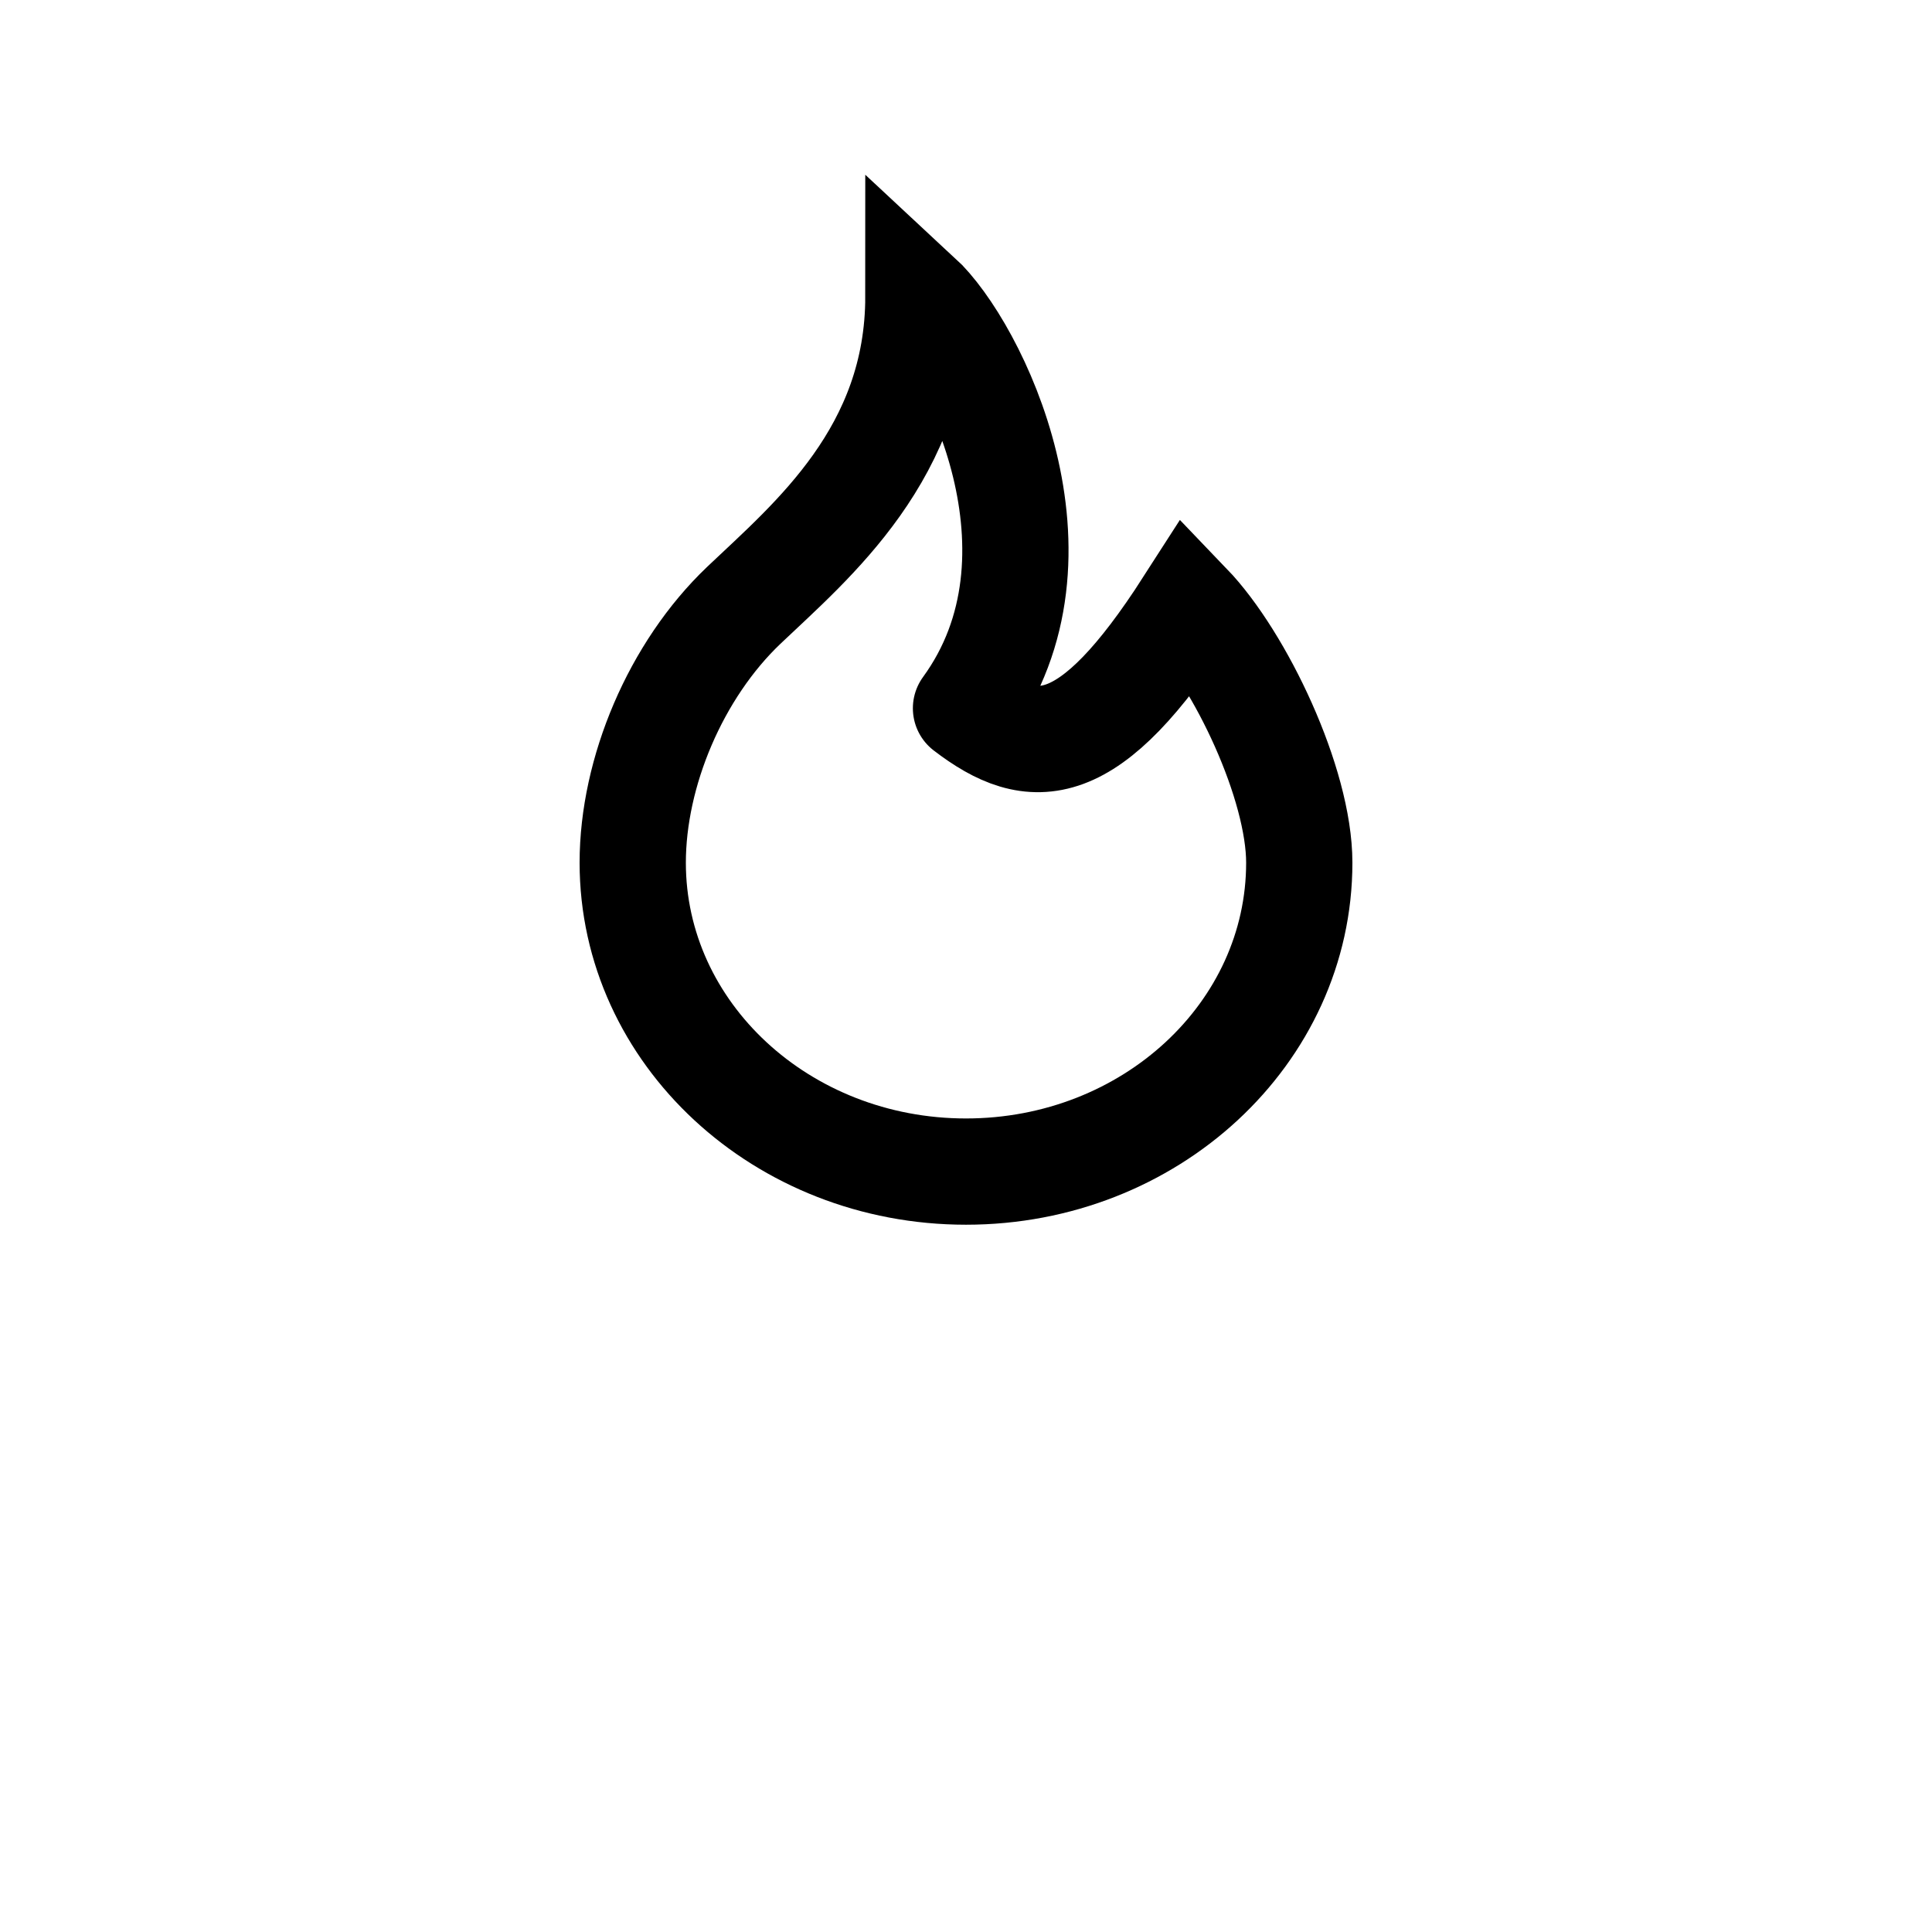
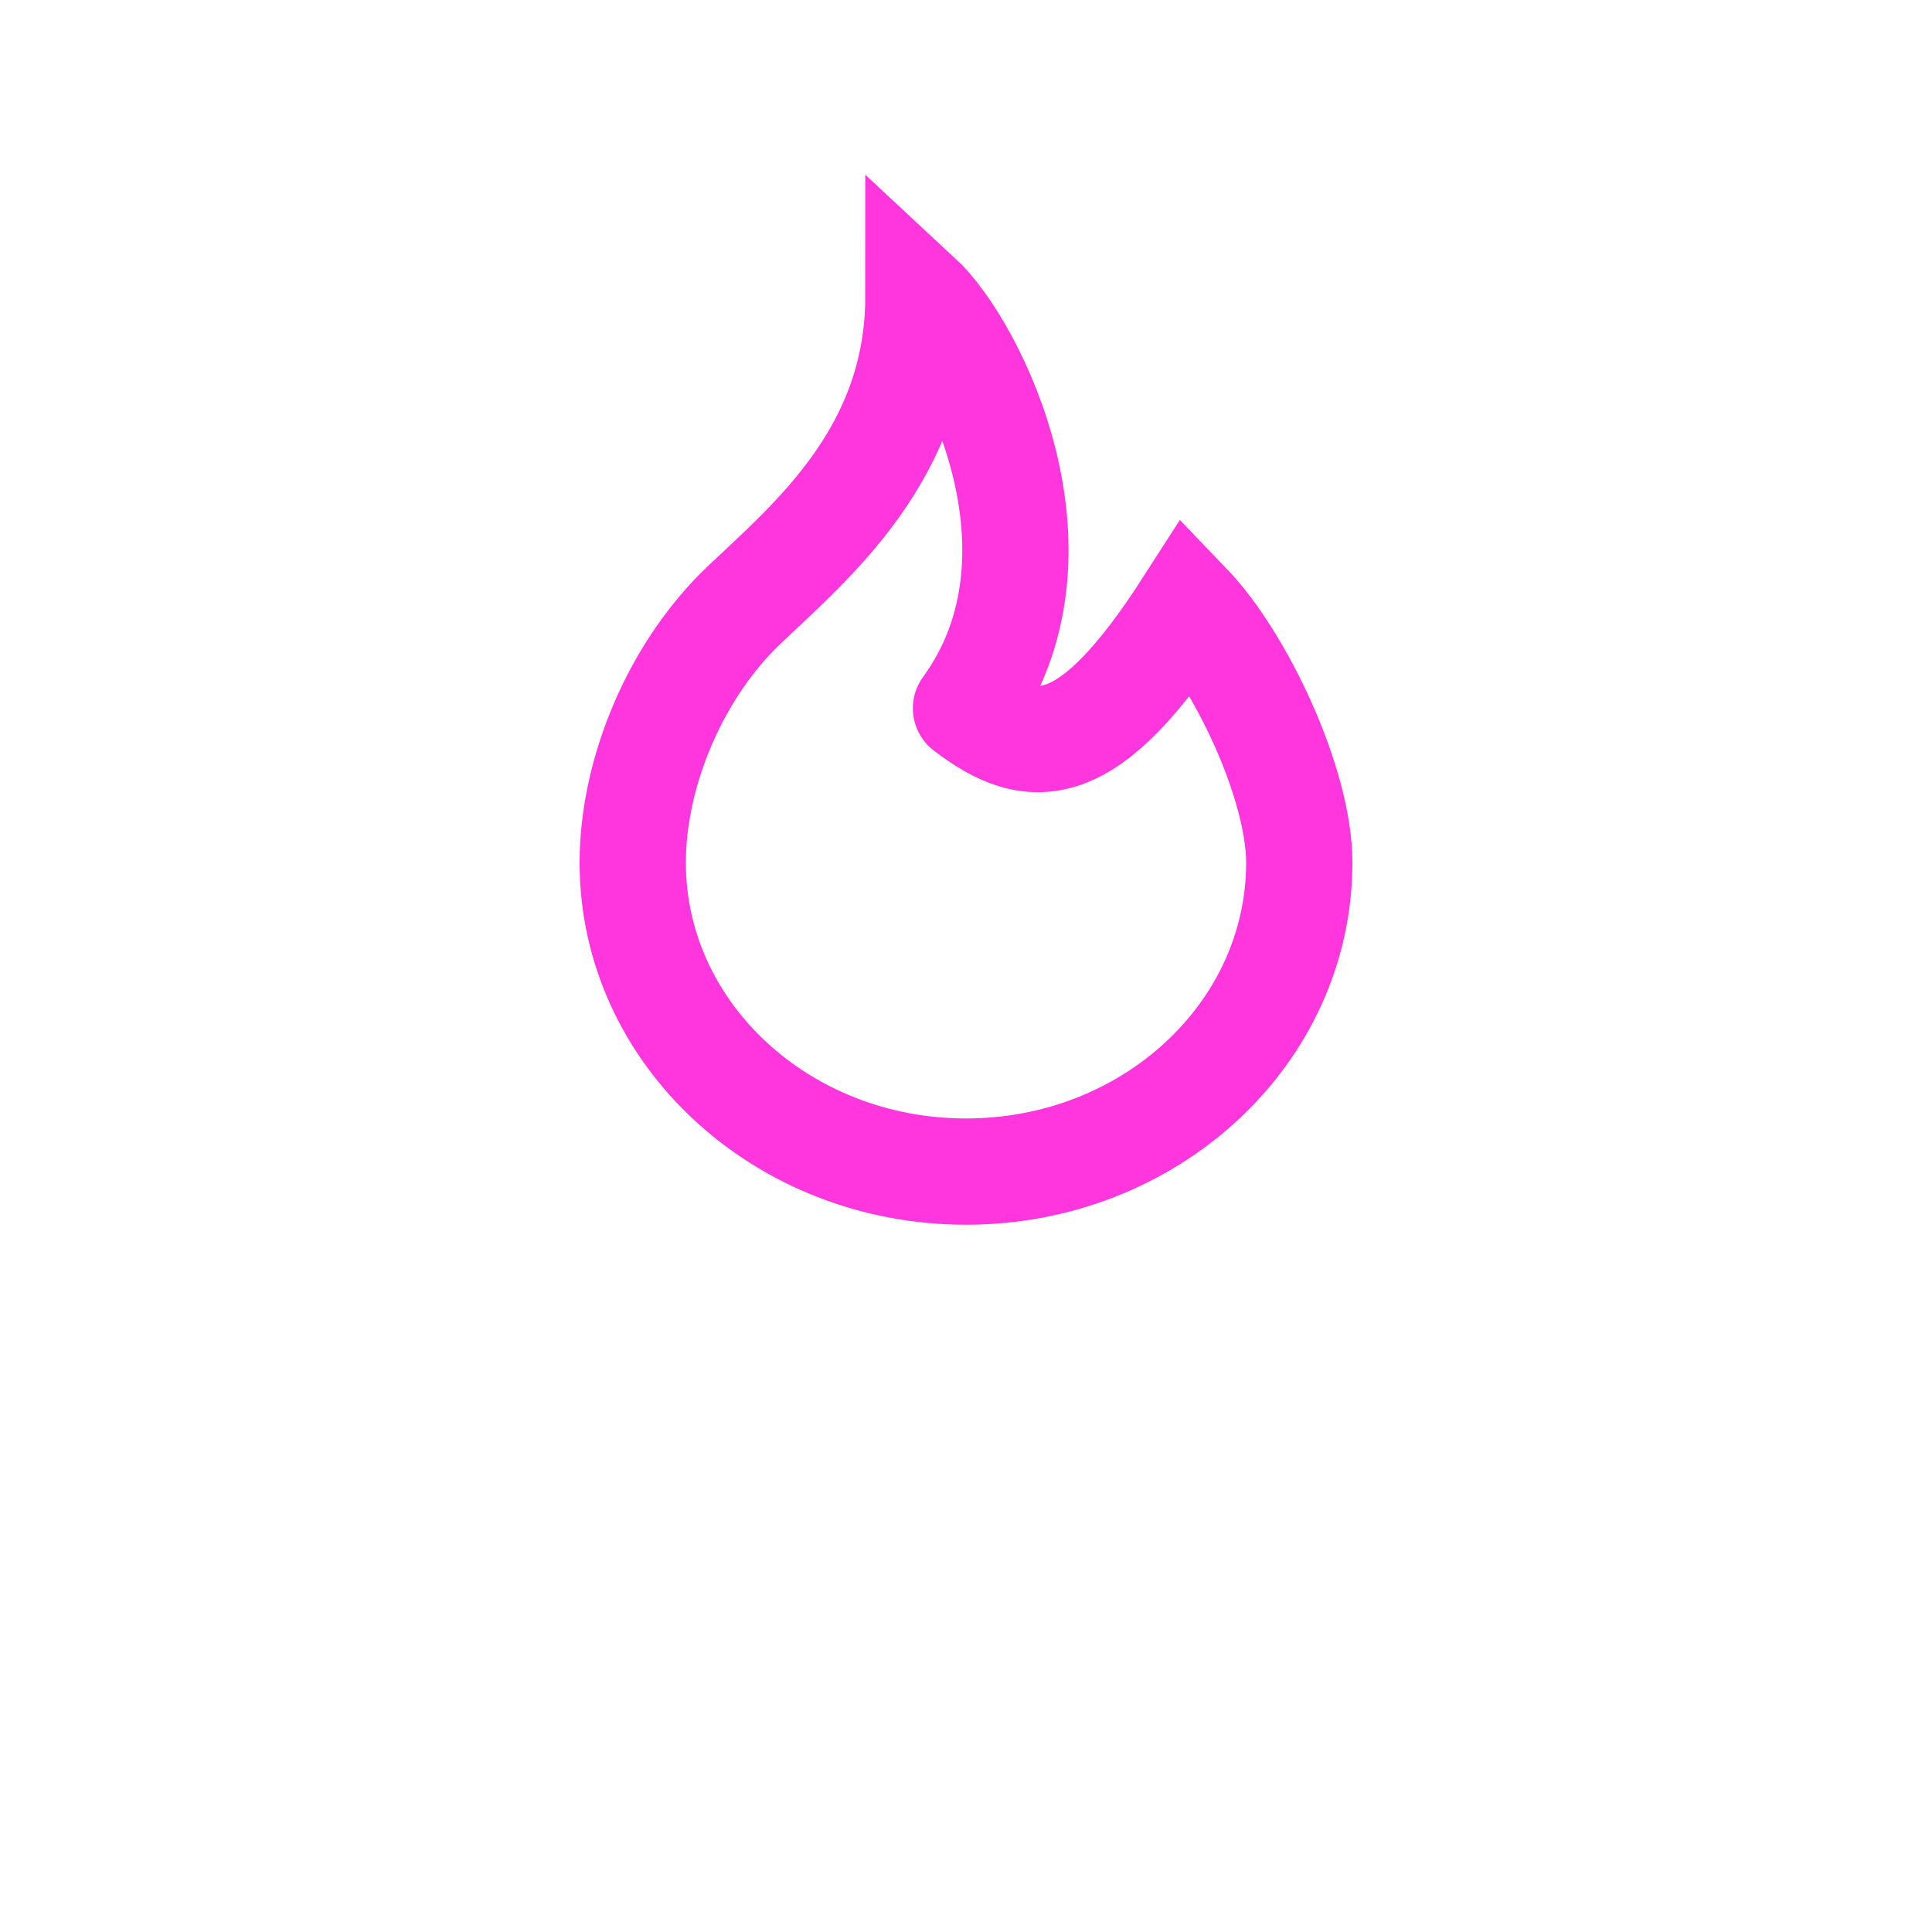
<svg xmlns="http://www.w3.org/2000/svg" viewBox="0 0 400 400" fill="none" stroke="currentColor" stroke-width="1" stroke-linecap="round">
-   <path d="M 200 146.639 C 222.997 115.092 201.646 72.036 190.145 61.374 C 190.145 93.751 168.112 111.907 153.997 125.324 C 139.903 138.752 131 159.857 131 178.614 C 131 213.936 161.893 242.565 200 242.565 C 238.109 242.565 269 213.936 269 178.614 C 269 162.287 256.856 136.626 246.005 125.324 C 225.463 157.3 213.899 157.3 200 146.639" style="transform-origin: 200px 202.875px; stroke-width: 22px;" />
-   <path style="stroke-width: 22px; stroke: rgba(255, 255, 255, 0.847); transform-origin: 200px 202.875px;" d="M 149.586 259.843 C 149.586 259.843 170.349 273.515 201.26 273.515 C 233.504 273.515 257.683 255.253 257.683 255.253 C 257.683 255.253 279.522 302.044 253.942 326.79 C 229.681 350.261 175.325 350.21 151.009 326.79 C 125.823 302.53 149.586 259.843 149.586 259.843 Z" />
-   <ellipse style="stroke: rgba(255, 255, 255, 0.835); stroke-width: 22px;" cx="200.264" cy="199.431" rx="177.021" ry="177.021" />
+   <path d="M 200 146.639 C 222.997 115.092 201.646 72.036 190.145 61.374 C 190.145 93.751 168.112 111.907 153.997 125.324 C 139.903 138.752 131 159.857 131 178.614 C 131 213.936 161.893 242.565 200 242.565 C 238.109 242.565 269 213.936 269 178.614 C 269 162.287 256.856 136.626 246.005 125.324 C 225.463 157.3 213.899 157.3 200 146.639" style="transform-origin: 200px 202.875px; stroke-width: 22px; stroke: rgb(255, 53, 221);" />
+   <path d="M 149.586 259.843 C 149.586 259.843 170.349 273.515 201.26 273.515 C 233.504 273.515 257.683 255.253 257.683 255.253 C 257.683 255.253 279.522 302.044 253.942 326.79 C 229.681 350.261 175.325 350.21 151.009 326.79 C 125.823 302.53 149.586 259.843 149.586 259.843 Z" style="stroke-width: 22px; stroke: rgb(255, 255, 255); transform-origin: 200px 202.875px;" />
+   <ellipse cx="200.264" cy="199.431" rx="177.021" ry="177.021" style="stroke: rgb(255, 255, 255); stroke-width: 22px;" />
</svg>
